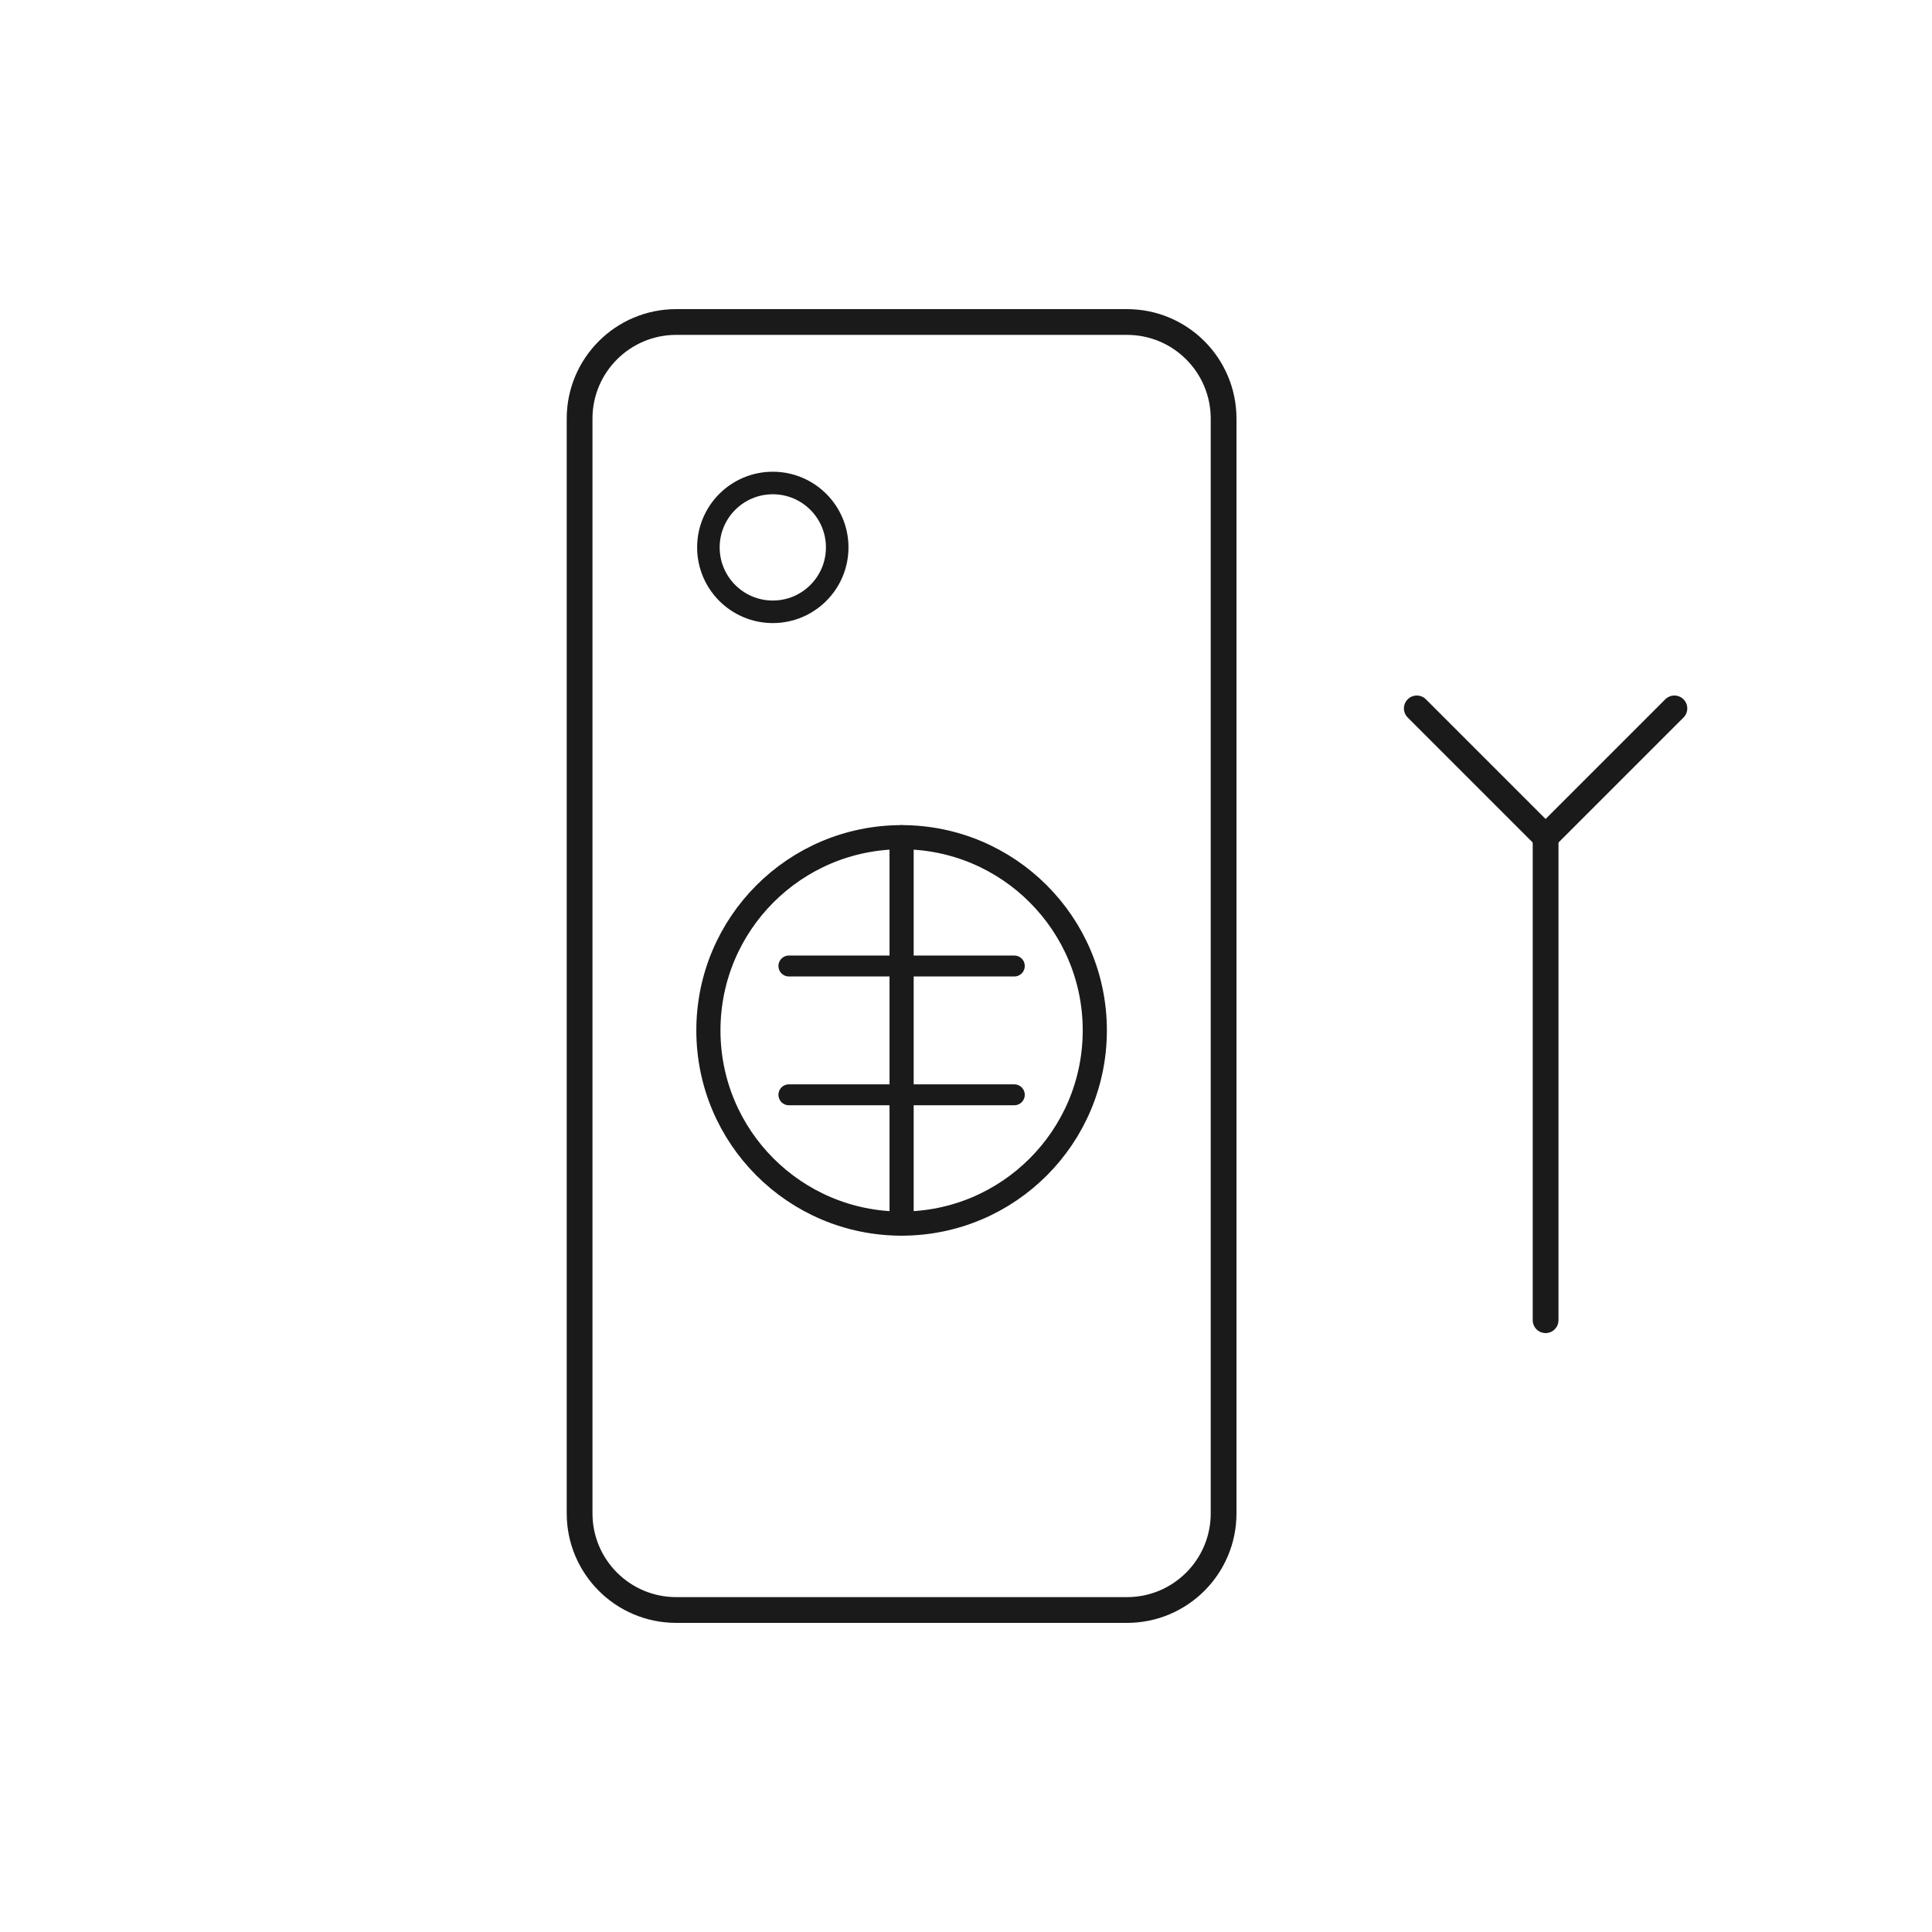
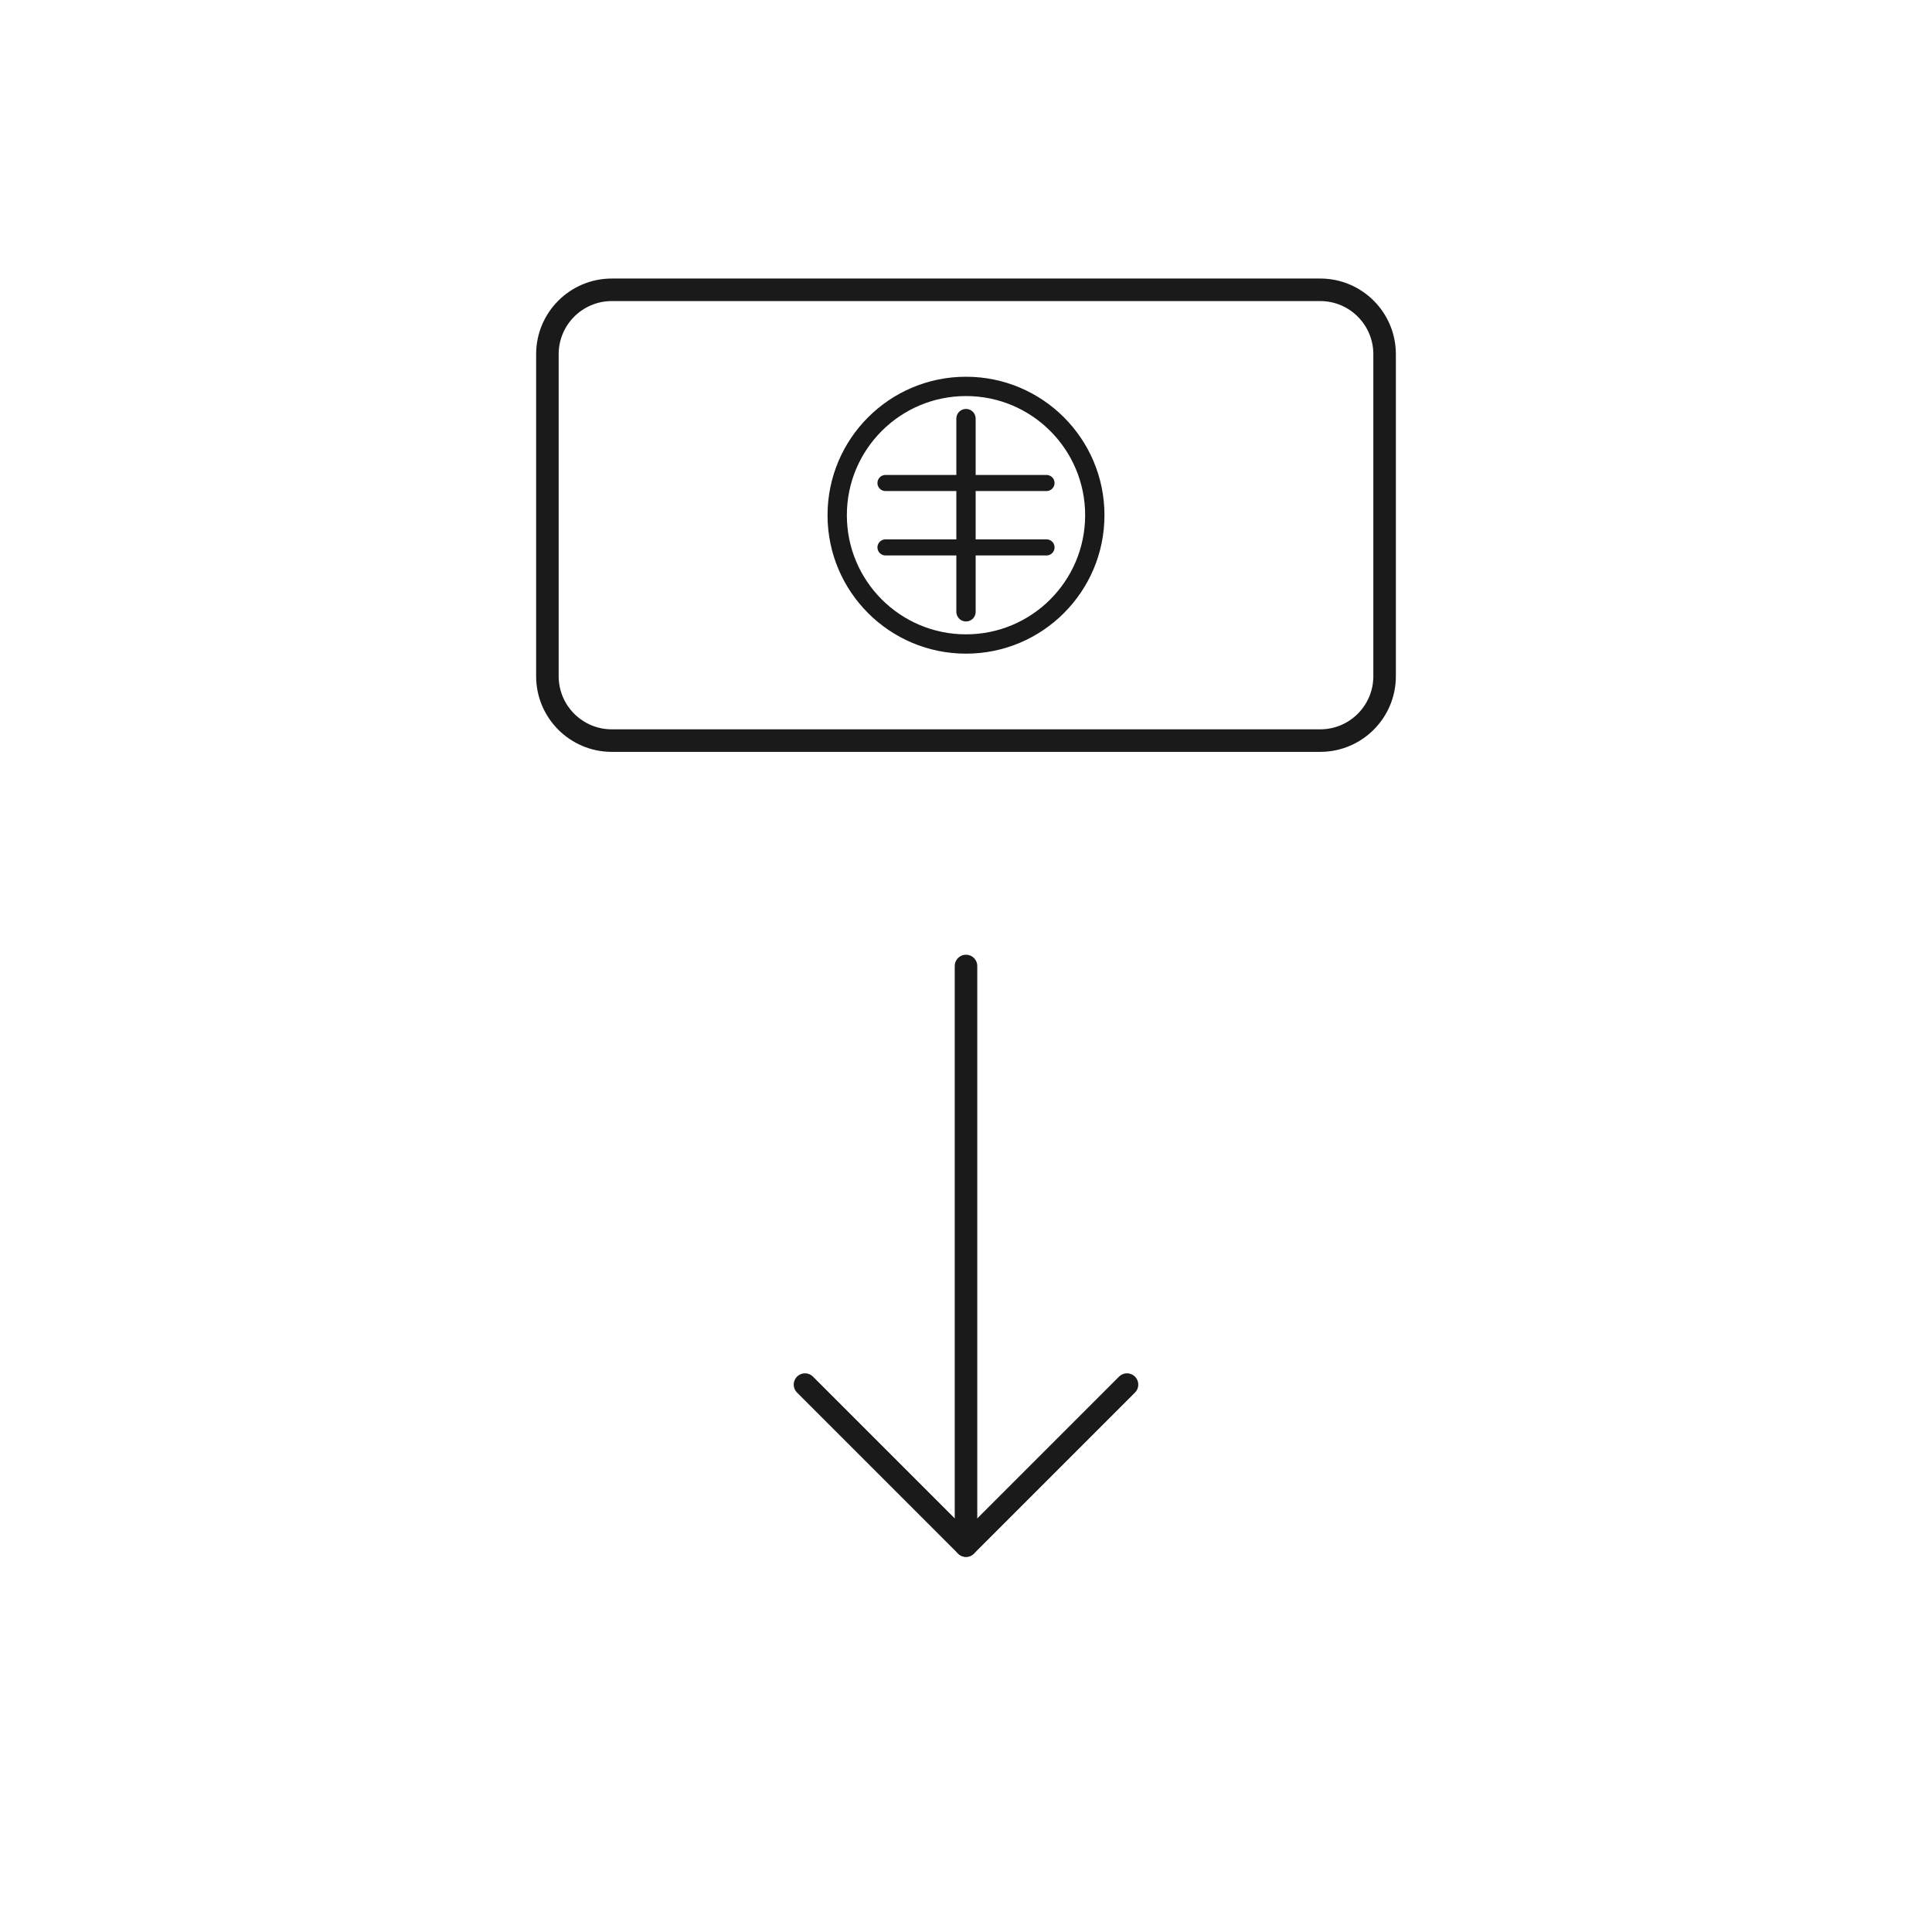
<svg xmlns="http://www.w3.org/2000/svg" viewBox="0 0 120 120" fill="none">
-   <rect x="36" y="20" width="40" height="80" rx="6" stroke="#1a1a1a" stroke-width="1.6" stroke-linejoin="round" />
-   <circle cx="48" cy="34" r="4" stroke="#1a1a1a" stroke-width="1.4" />
-   <circle cx="56" cy="64" r="12" stroke="#1a1a1a" stroke-width="1.5" />
-   <line x1="56" y1="52" x2="56" y2="76" stroke="#1a1a1a" stroke-width="1.5" stroke-linecap="round" />
-   <line x1="49" y1="60" x2="63" y2="60" stroke="#1a1a1a" stroke-width="1.3" stroke-linecap="round" />
-   <line x1="49" y1="68" x2="63" y2="68" stroke="#1a1a1a" stroke-width="1.3" stroke-linecap="round" />
-   <path d="M88 44 L96 52 L104 44" stroke="#1a1a1a" stroke-width="1.6" stroke-linecap="round" stroke-linejoin="round" fill="none" />
-   <line x1="96" y1="52" x2="96" y2="82" stroke="#1a1a1a" stroke-width="1.6" stroke-linecap="round" />
+   <rect x="34" y="18" width="52" height="28" rx="4" stroke="#1a1a1a" stroke-width="1.4" />
+   <circle cx="60" cy="32" r="8" stroke="#1a1a1a" stroke-width="1.2" />
+   <line x1="60" y1="26" x2="60" y2="38" stroke="#1a1a1a" stroke-width="1.2" stroke-linecap="round" />
+   <line x1="55" y1="30" x2="65" y2="30" stroke="#1a1a1a" stroke-width="1" stroke-linecap="round" />
+   <line x1="55" y1="34" x2="65" y2="34" stroke="#1a1a1a" stroke-width="1" stroke-linecap="round" />
+   <path d="M60 60 L60 96" stroke="#1a1a1a" stroke-width="1.4" stroke-linecap="round" />
+   <path d="M50 86 L60 96 L70 86" stroke="#1a1a1a" stroke-width="1.4" stroke-linecap="round" stroke-linejoin="round" />
</svg>
